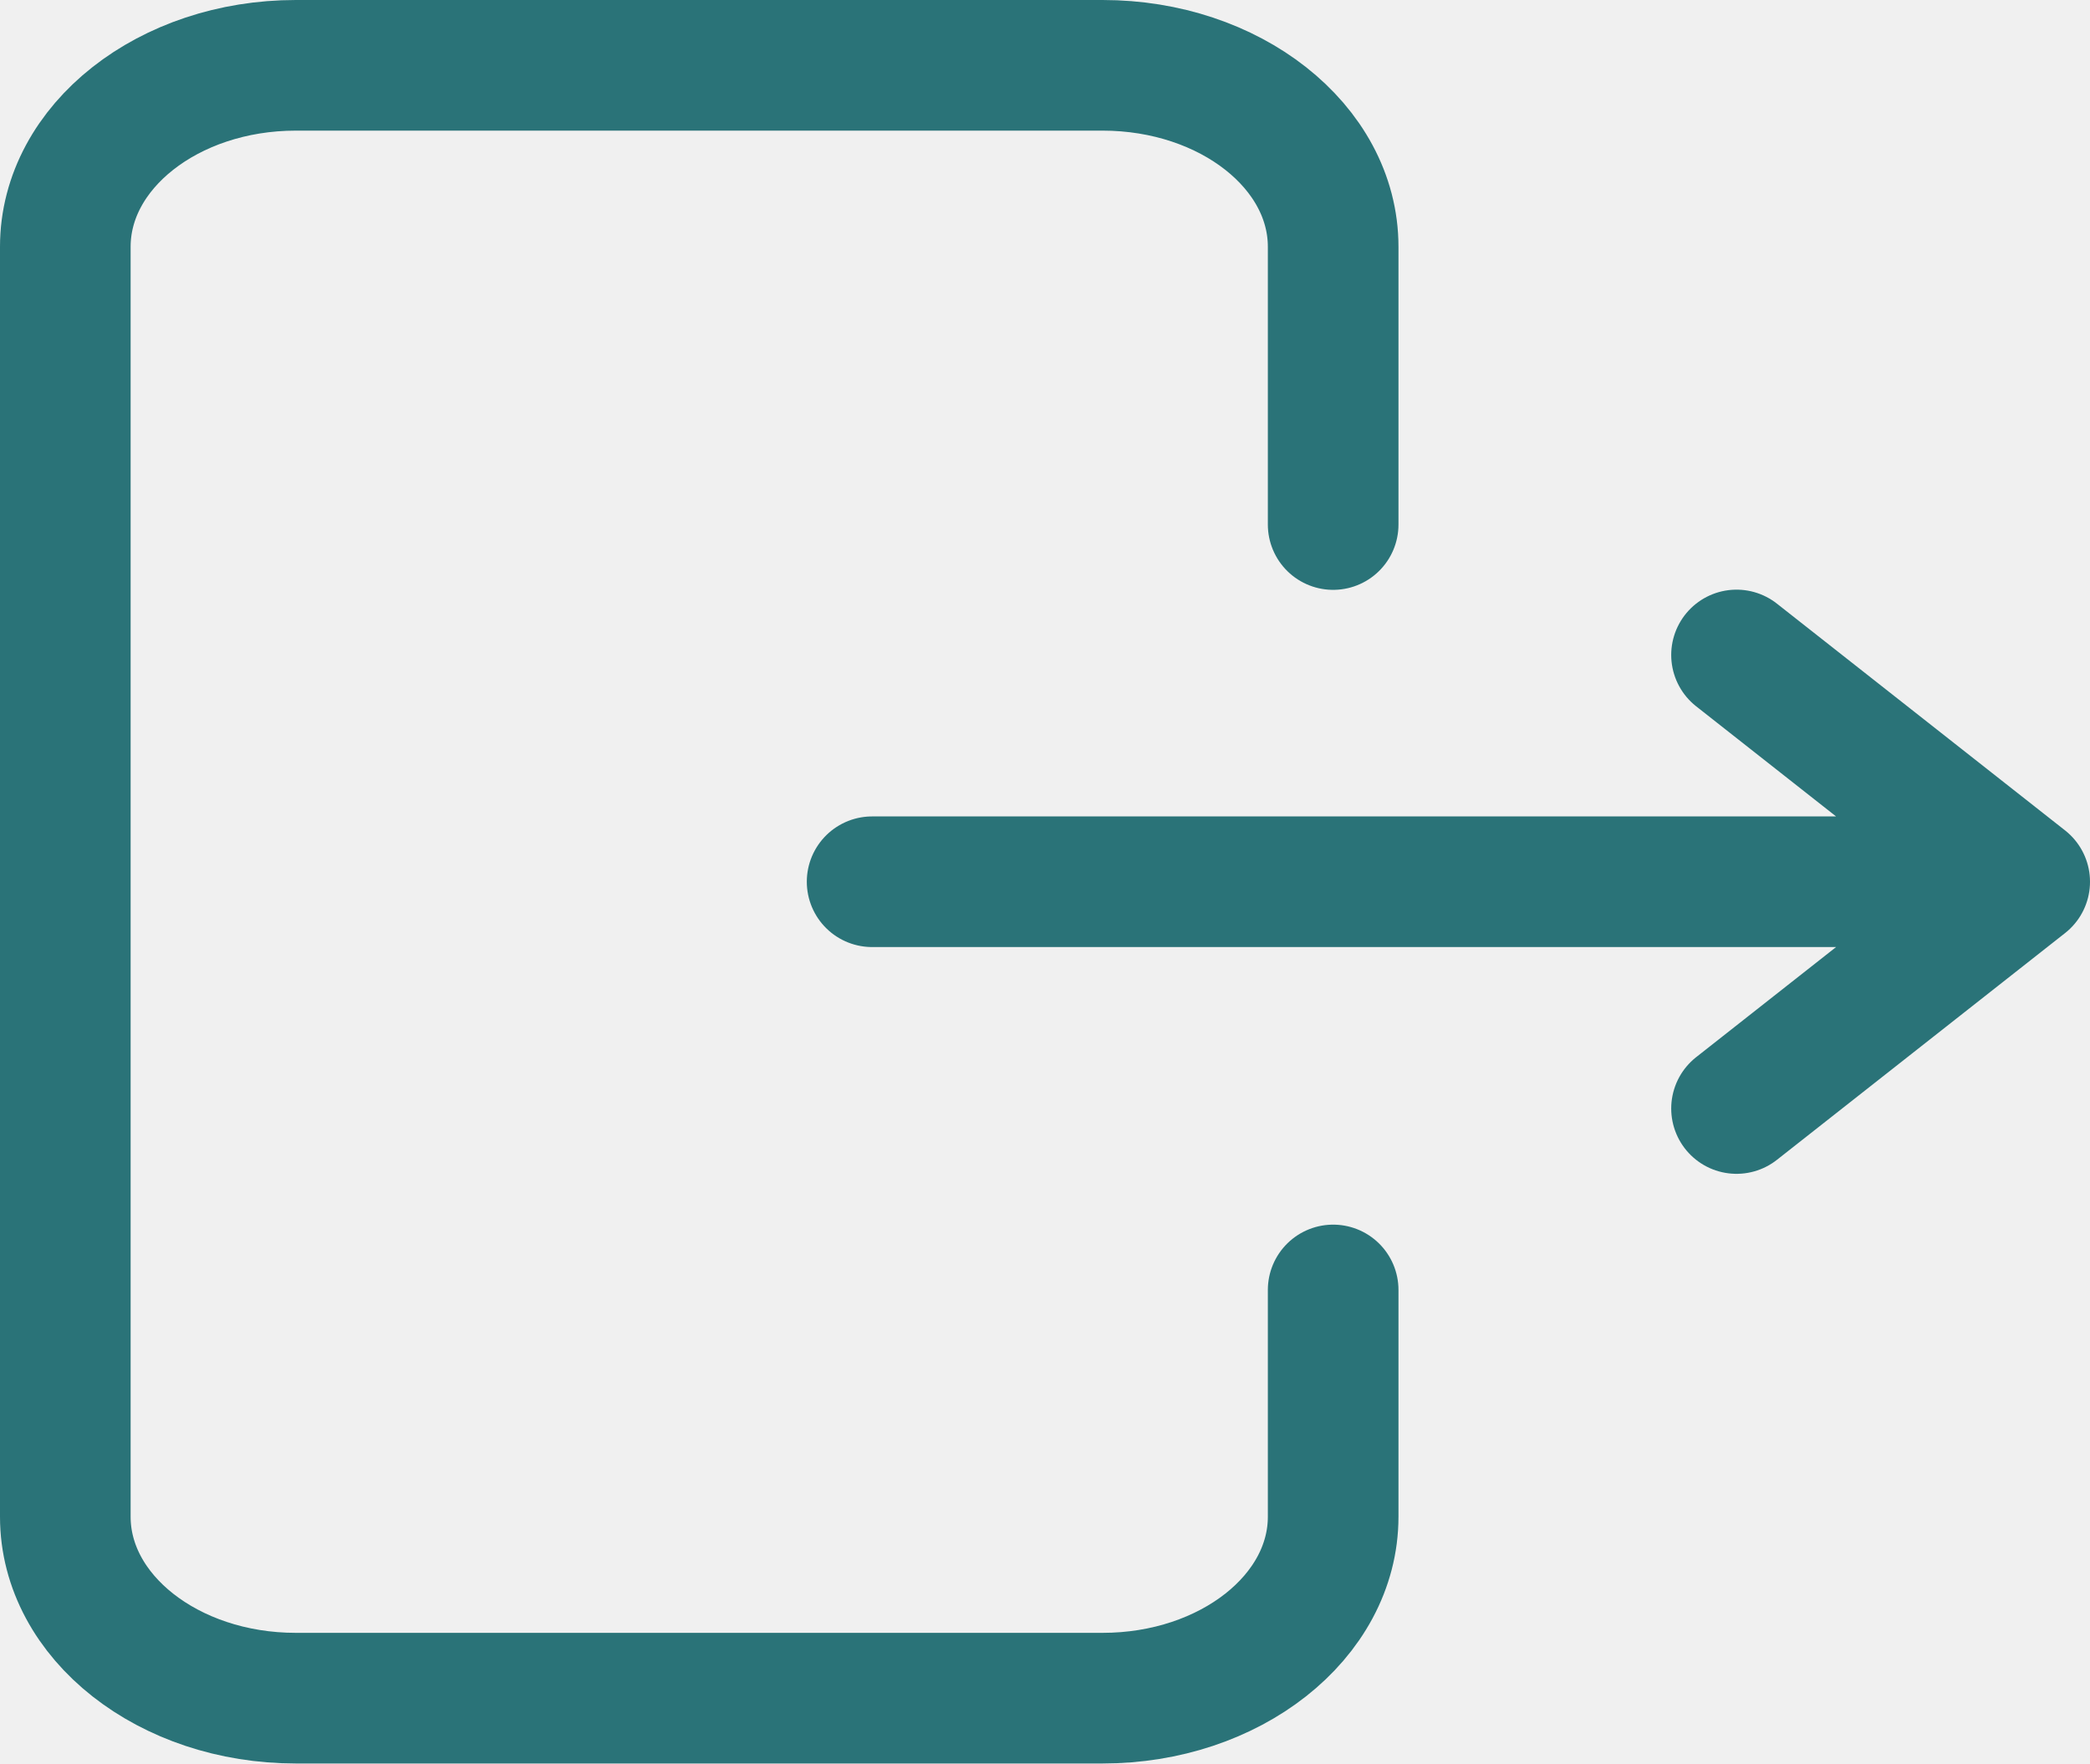
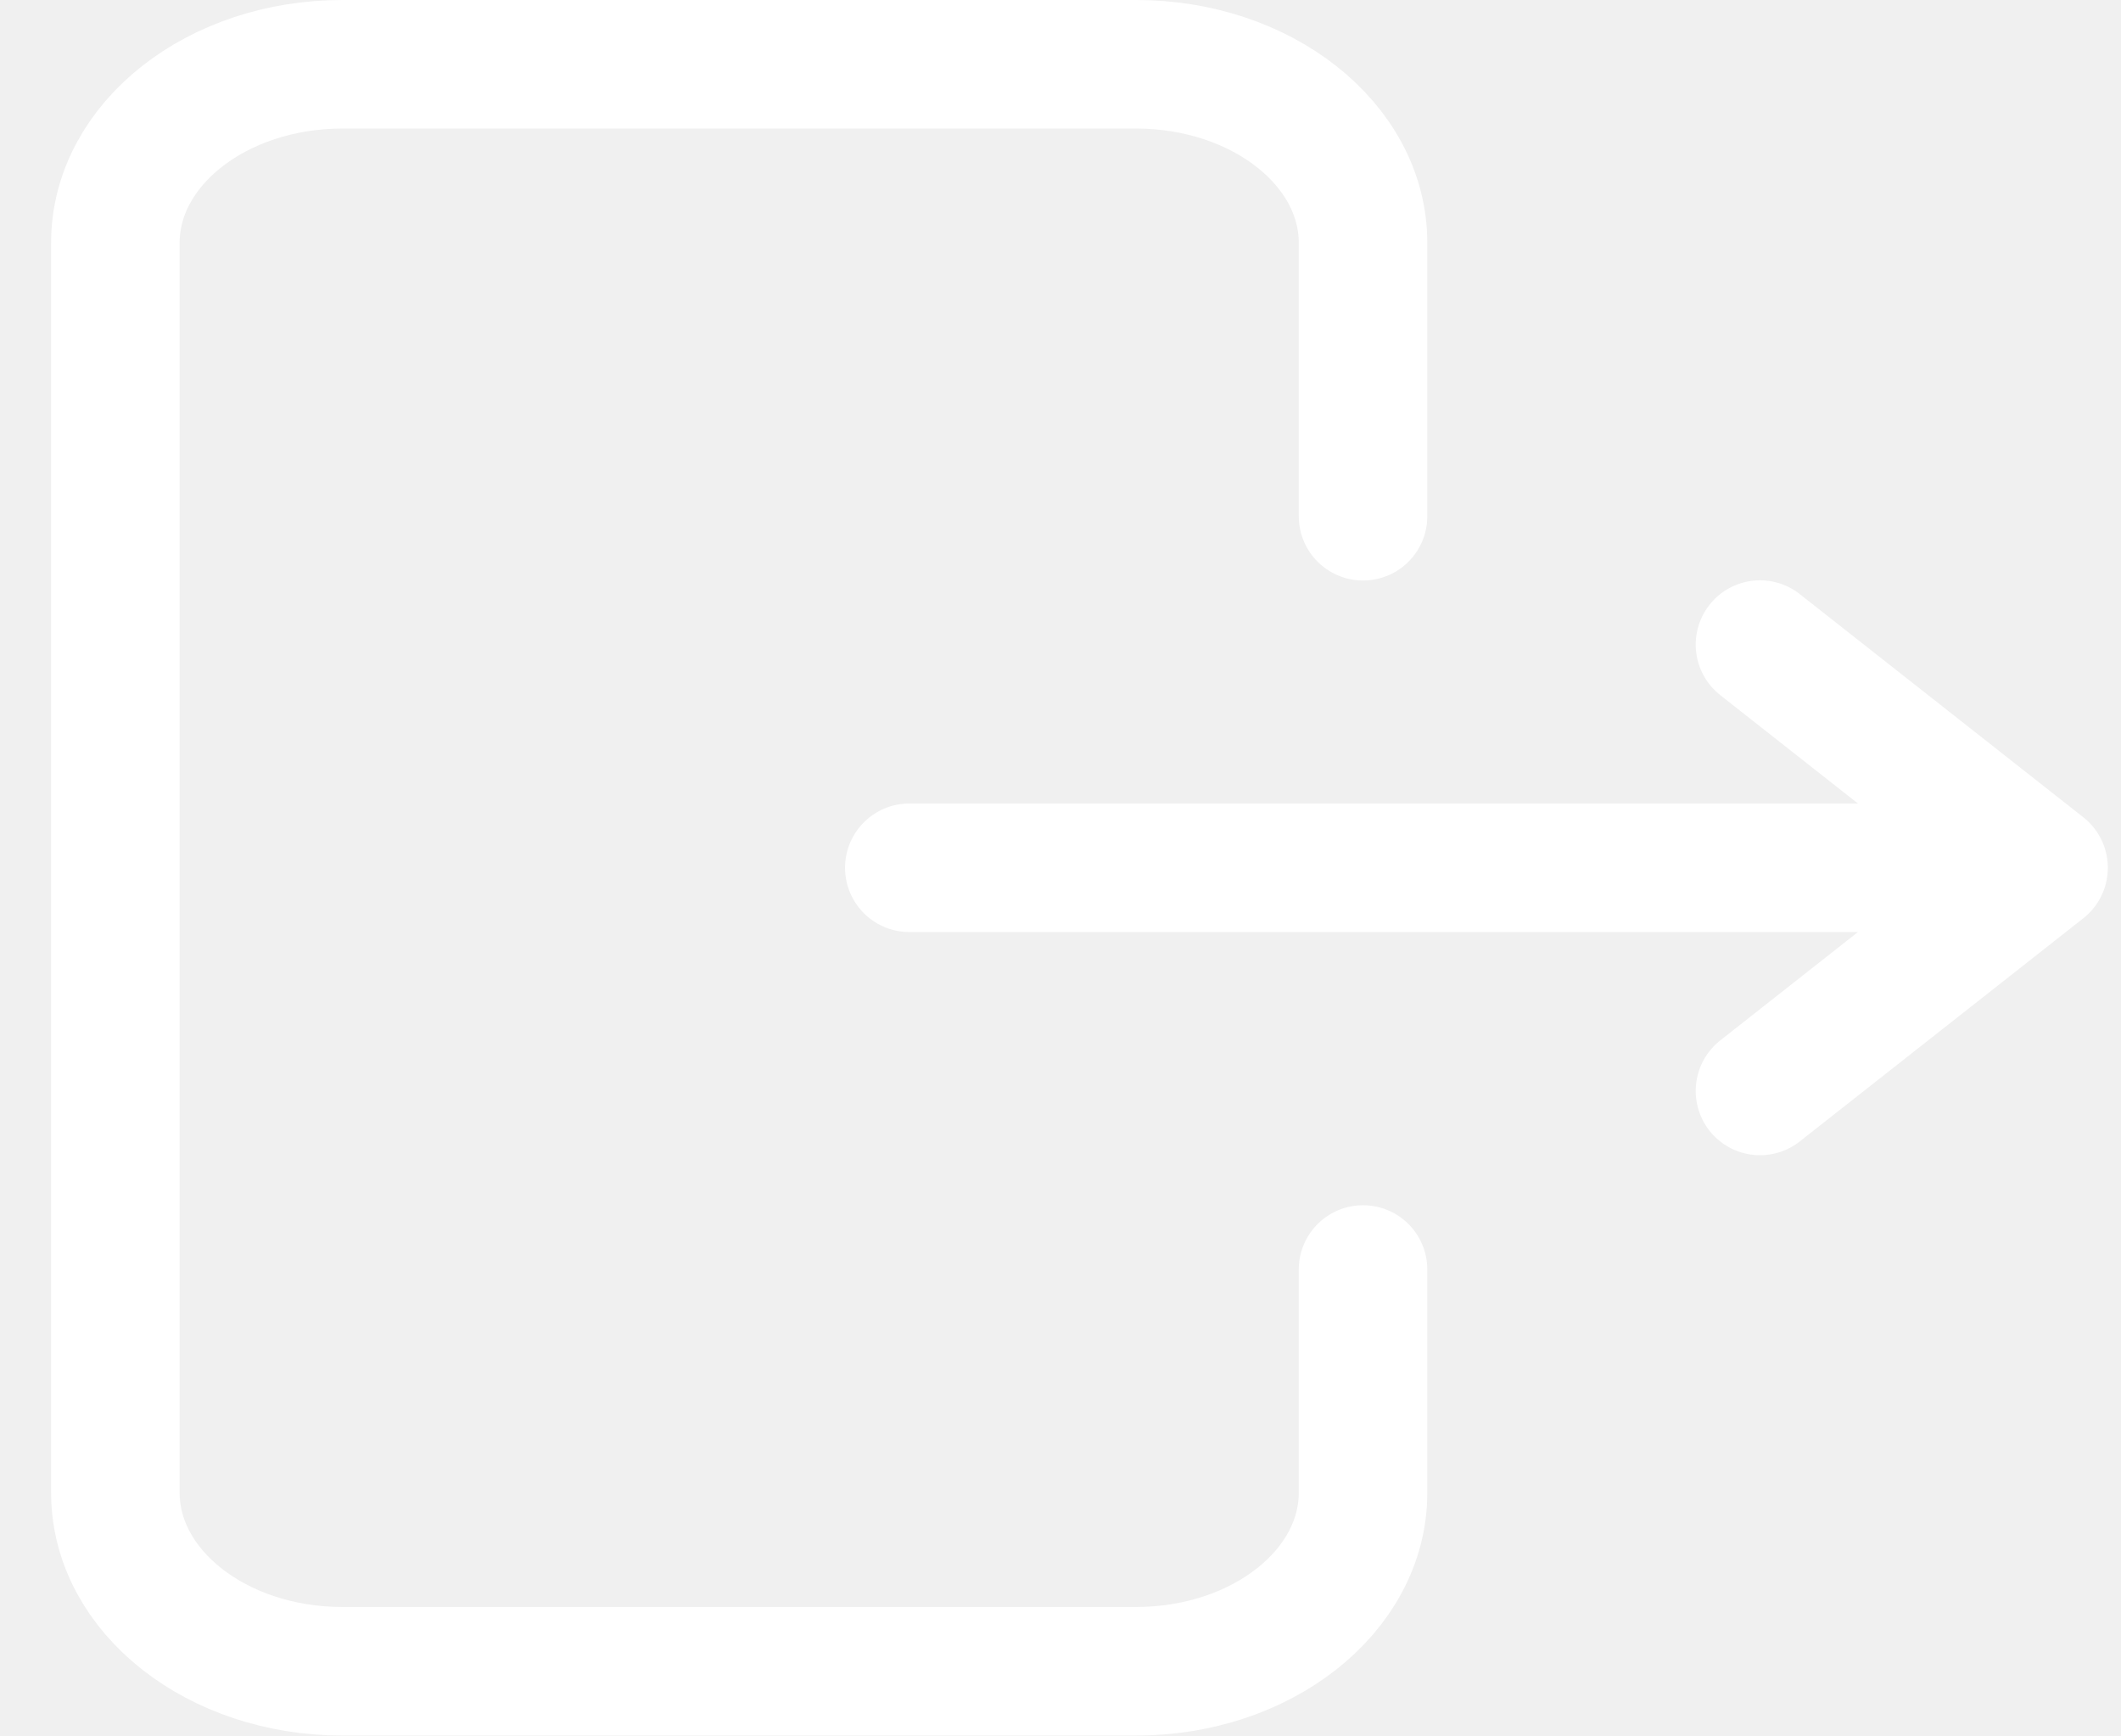
- <svg xmlns="http://www.w3.org/2000/svg" width="32" height="27" viewBox="0 0 32 27" fill="none">
-   <path d="M20.412 19.75V23.222C20.412 24.756 18.832 26 16.882 26H4.529C2.58 26 1 24.756 1 23.222V3.778C1 2.244 2.58 1 4.529 1H16.882C18.832 1 20.412 2.244 20.412 3.778V8.031M13.353 13.5H31M31 13.5L26.588 10.028M31 13.5L26.588 16.972" stroke="#2A7378" stroke-width="2" stroke-linecap="round" stroke-linejoin="round" />
+ <svg xmlns="http://www.w3.org/2000/svg" width="33" height="27" viewBox="0 0 33 27" fill="none">
+   <path d="M21.207 19.75V23.222C21.207 24.756 19.627 26 17.677 26H5.325C3.375 26 1.795 24.756 1.795 23.222V3.778C1.795 2.244 3.375 1 5.325 1H17.677C19.627 1 21.207 2.244 21.207 3.778V8.031M14.148 13.5H31.795M31.795 13.5L27.383 10.028M31.795 13.5L27.383 16.972" stroke="white" stroke-width="2" stroke-linecap="round" stroke-linejoin="round" />
</svg>
